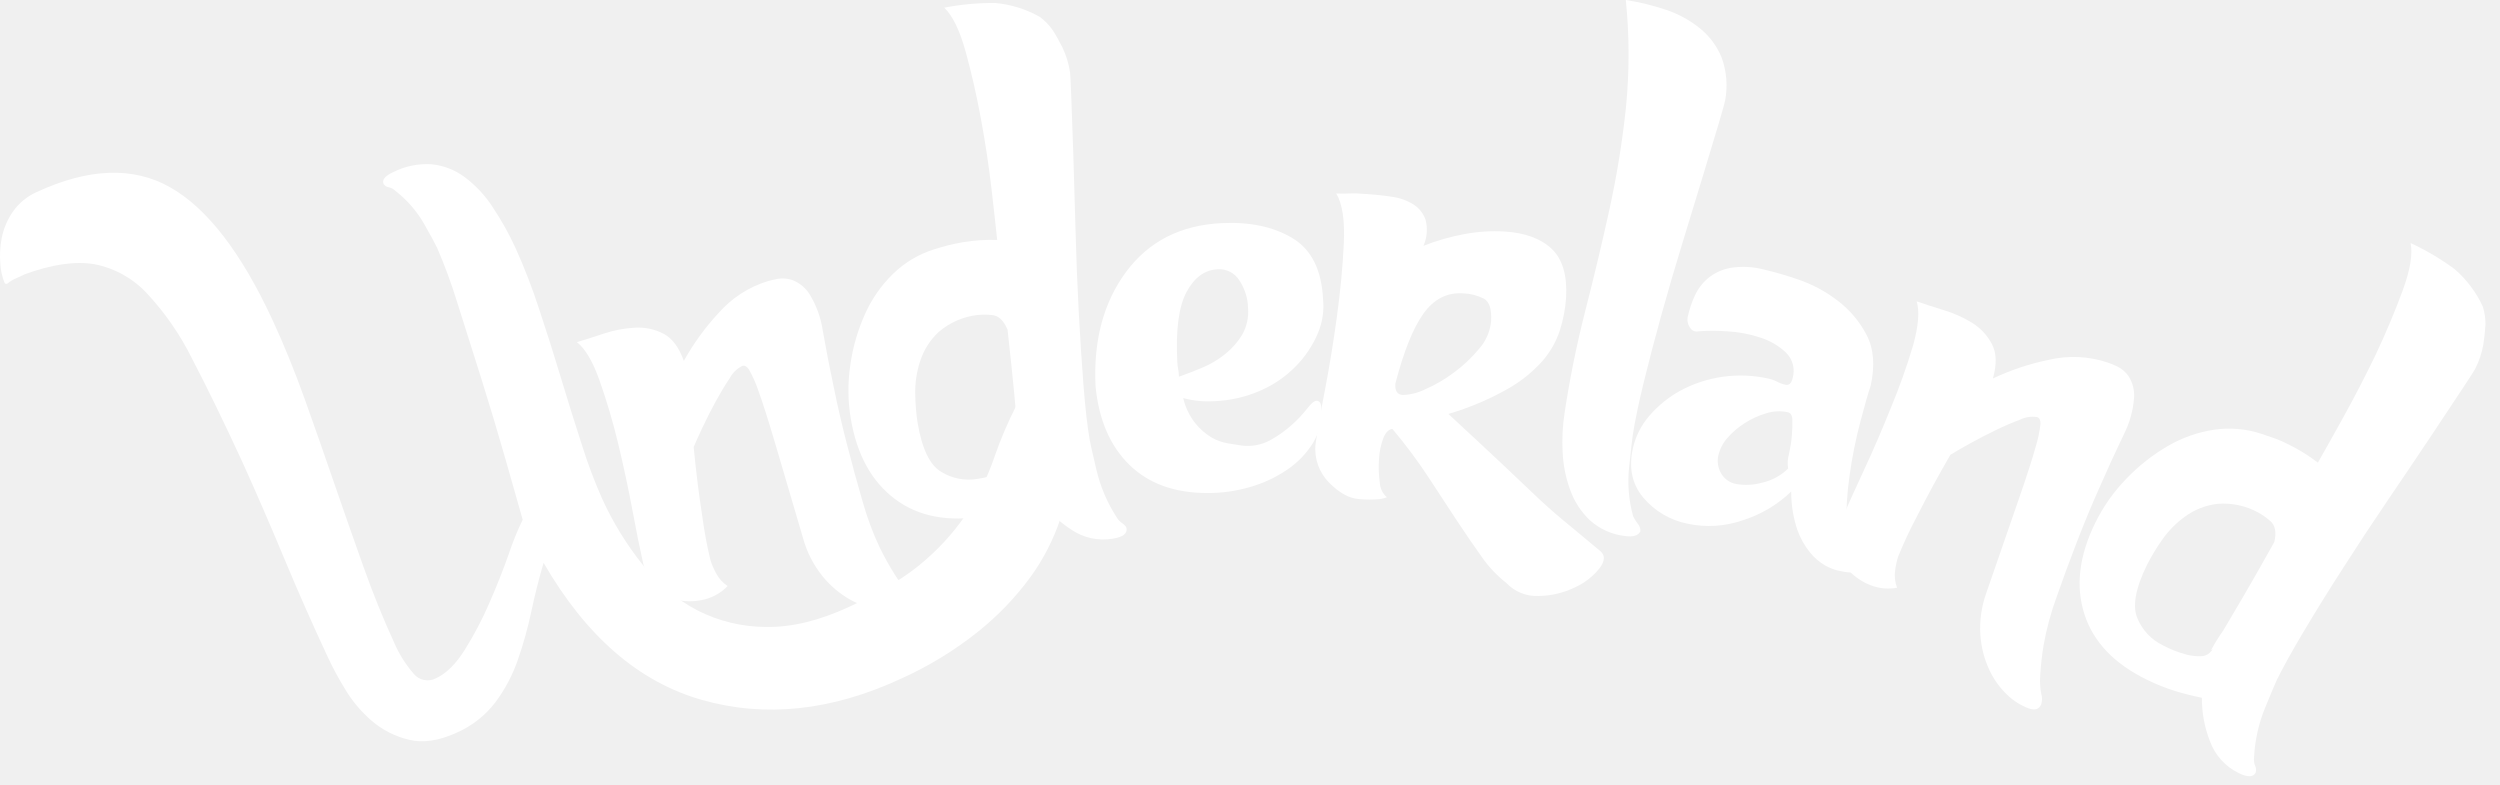
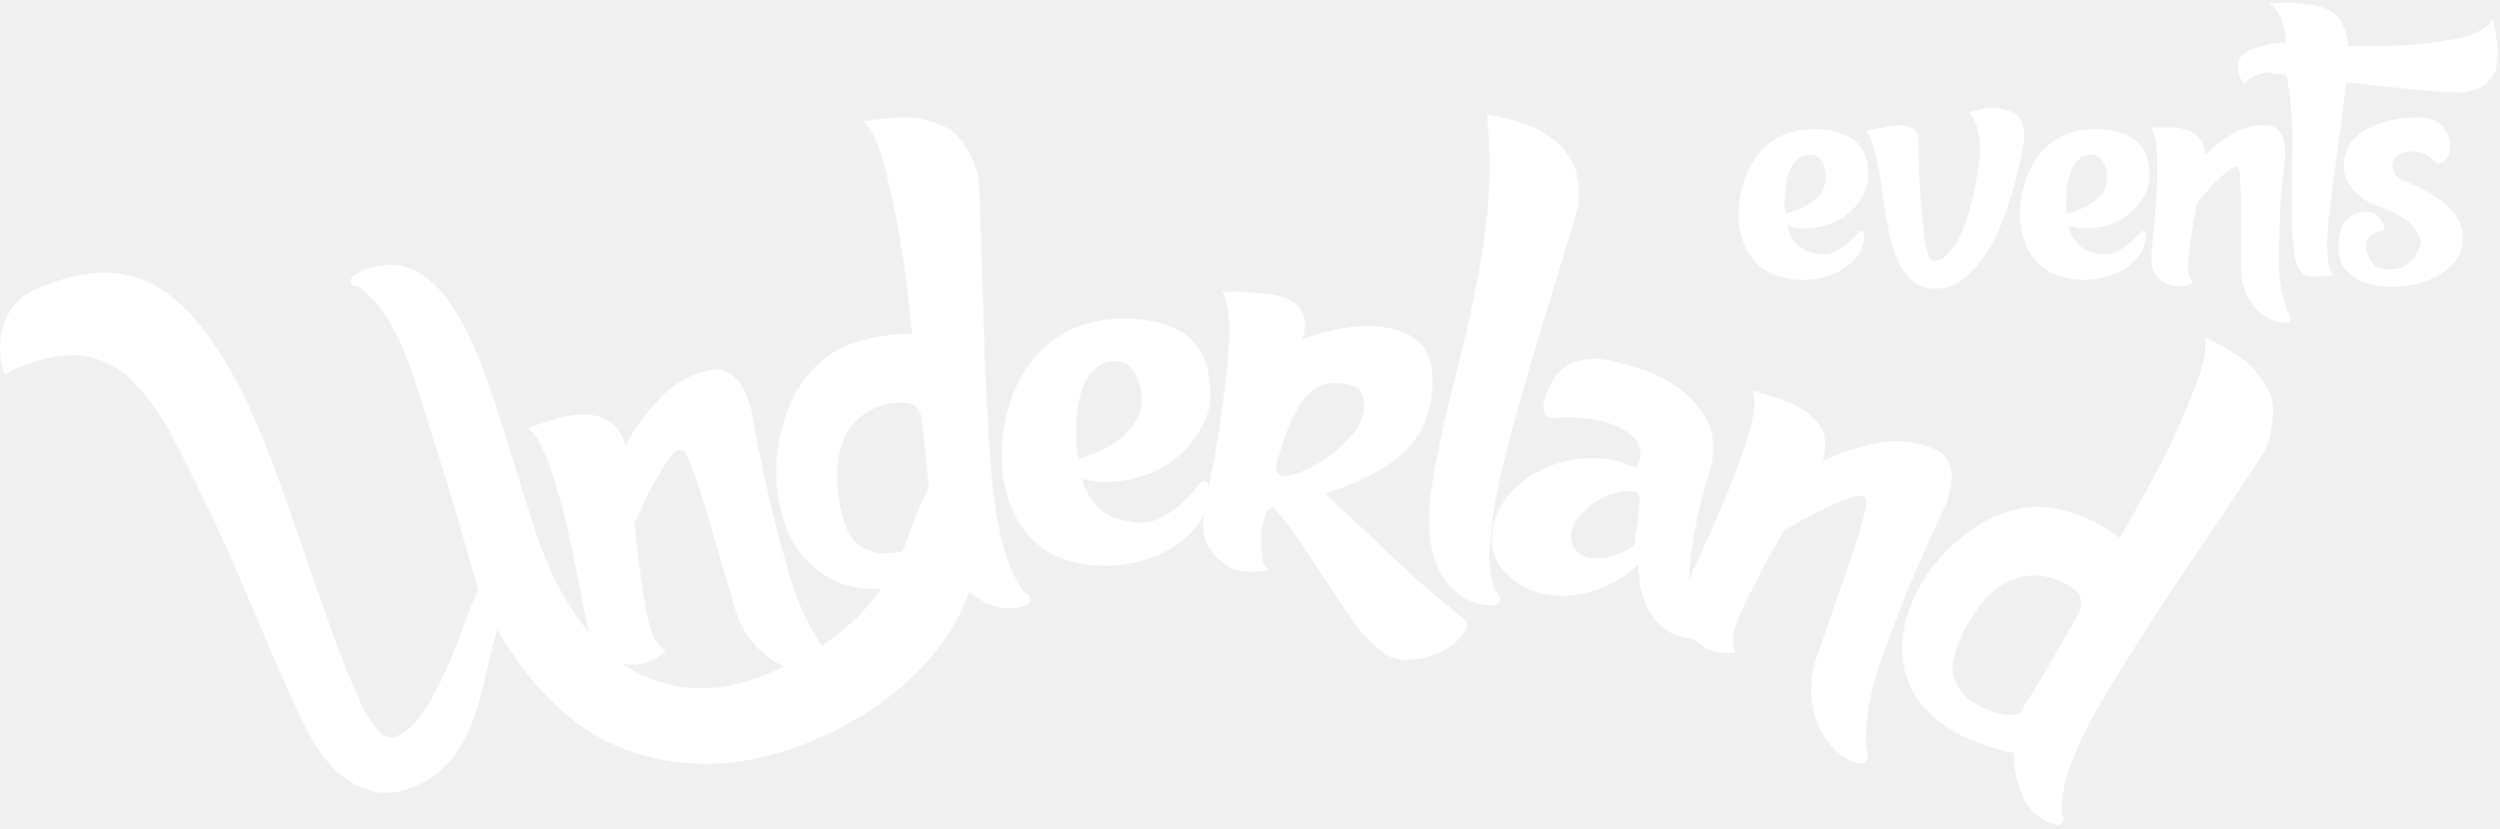
- <svg xmlns="http://www.w3.org/2000/svg" width="100%" height="100%" viewBox="0 0 172 54" version="1.1" xml:space="preserve" style="fill-rule:evenodd;clip-rule:evenodd;stroke-linejoin:round;stroke-miterlimit:1.414;">
-   <g transform="matrix(0.551226,0,0,0.427368,32.9659,30.5785)">
-     <g transform="matrix(0.601478,0,0,0.775794,-59.8155,-71.5507)">
-       <g id="logo">
-         <g id="logo-white">
-           <path d="M222.32,94.94C222.176,99.252 221.419,103.522 220.07,107.62C218.62,111.982 216.505,116.094 213.8,119.81C210.689,124.038 207.034,127.837 202.93,131.11C198.049,135.005 192.697,138.271 187,140.83C172.627,147.497 158.873,148.973 145.74,145.26C132.607,141.547 121.633,132.057 112.82,116.79C111.867,120.023 111.02,123.38 110.28,126.86C109.559,130.269 108.624,133.629 107.48,136.92C106.383,140.089 104.804,143.071 102.8,145.76C100.72,148.47 97.993,150.615 94.87,152C91.13,153.727 87.797,154.227 84.87,153.5C82.033,152.831 79.396,151.494 77.18,149.6C75.017,147.742 73.163,145.552 71.69,143.11C70.399,141.016 69.224,138.853 68.17,136.63C64.957,129.763 61.9,122.85 59,115.89C56.1,108.93 53.187,102.217 50.26,95.75C46.407,87.417 42.957,80.333 39.91,74.5C37.446,69.5 34.258,64.89 30.45,60.82C27.555,57.718 23.747,55.616 19.58,54.82C15.58,54.153 10.76,54.857 5.12,56.93L3.4,57.73C2.735,58.007 2.115,58.381 1.56,58.84C1.492,58.884 1.413,58.907 1.332,58.907C1.147,58.907 0.984,58.786 0.93,58.61C0.45,57.396 0.167,56.113 0.09,54.81C-0.063,53.019 0.028,51.216 0.36,49.45C0.738,47.496 1.514,45.641 2.64,44C3.889,42.179 5.621,40.742 7.64,39.85C18.42,34.863 27.64,34.53 35.3,38.85C42.96,43.17 50.05,52.353 56.57,66.4C58.963,71.573 61.203,77.08 63.29,82.92C65.377,88.76 67.413,94.577 69.4,100.37C71.4,106.17 73.4,111.88 75.4,117.5C77.4,123.12 79.523,128.373 81.77,133.26C82.773,135.624 84.14,137.817 85.82,139.76C86.922,141.165 88.888,141.587 90.47,140.76C92.623,139.767 94.623,137.79 96.47,134.83C98.405,131.739 100.103,128.507 101.55,125.16C103.077,121.667 104.41,118.307 105.55,115.08C106.369,112.606 107.347,110.187 108.48,107.84L104.93,95.35C103.39,89.957 101.723,84.4 99.93,78.68C98.137,72.96 96.44,67.593 94.84,62.58C93.67,58.78 92.291,55.048 90.71,51.4C90.377,50.68 89.487,49.04 88.04,46.48C86.531,43.848 84.528,41.532 82.14,39.66C81.753,39.27 81.265,38.996 80.73,38.87C80.285,38.814 79.884,38.57 79.63,38.2C79.23,37.34 79.897,36.51 81.63,35.71C84.102,34.46 86.866,33.9 89.63,34.09C92.126,34.355 94.504,35.291 96.51,36.8C98.755,38.496 100.688,40.57 102.22,42.93C104.034,45.647 105.632,48.503 107,51.47C108.844,55.555 110.463,59.738 111.85,64C113.437,68.76 114.957,73.553 116.41,78.38C117.863,83.207 119.317,87.857 120.77,92.33C121.962,96.152 123.374,99.902 125,103.56C127.228,108.438 130.05,113.022 133.4,117.21C136.465,121.105 140.311,124.317 144.69,126.64C149.121,128.903 154.024,130.089 159,130.1C164.273,130.187 170,128.803 176.18,125.95C183.08,122.763 188.44,119.457 192.26,116.03C195.738,112.985 198.768,109.464 201.26,105.57C203.372,102.199 205.087,98.595 206.37,94.83C207.657,91.116 209.204,87.497 211,84C211.476,83.249 212.321,82.809 213.21,82.85C214.477,82.829 215.717,83.222 216.74,83.97C218.174,84.992 219.365,86.316 220.23,87.85C221.426,90.036 222.139,92.454 222.32,94.94Z" style="fill:white;fill-rule:nonzero;" />
-           <path d="M119.73,71C121.397,70.507 123.283,69.907 125.39,69.2C127.435,68.525 129.56,68.121 131.71,68C133.76,67.863 135.81,68.284 137.64,69.22C139.487,70.16 140.913,72.05 141.92,74.89C143.914,71.298 146.335,67.961 149.13,64.95C151.847,61.851 155.372,59.565 159.31,58.35C159.763,58.217 160.457,58.053 161.39,57.86C162.458,57.681 163.554,57.784 164.57,58.16C166.005,58.754 167.219,59.782 168.04,61.1C169.436,63.39 170.358,65.937 170.75,68.59C171.463,72.677 172.253,76.737 173.12,80.77C173.847,84.357 174.743,88.22 175.81,92.36C176.877,96.5 177.94,100.38 179,104C179.922,107.331 181.13,110.577 182.61,113.7C183.559,115.631 184.61,117.511 185.76,119.33C186.404,120.399 187.191,121.375 188.1,122.23C188.682,122.669 189.121,123.271 189.36,123.96C189.673,125.02 189.147,125.753 187.78,126.16C186.076,126.621 184.296,126.726 182.55,126.47C180.426,126.188 178.374,125.51 176.5,124.47C174.289,123.226 172.332,121.577 170.73,119.61C168.824,117.257 167.431,114.532 166.64,111.61L160.87,92C159.43,87.14 158.277,83.52 157.41,81.14C156.893,79.578 156.223,78.071 155.41,76.64C154.983,76.027 154.54,75.787 154.08,75.92C152.972,76.459 152.062,77.334 151.48,78.42C150.507,79.867 149.537,81.473 148.57,83.24C147.603,85.007 146.69,86.803 145.83,88.63C144.963,90.457 144.34,91.837 143.96,92.77C144.44,97.75 145.04,102.567 145.76,107.22C146.164,110.247 146.725,113.251 147.44,116.22C147.744,117.172 148.14,118.093 148.62,118.97C149.179,120.039 150.002,120.948 151.01,121.61C149.713,122.954 148.068,123.913 146.26,124.38C144.537,124.819 142.741,124.887 140.99,124.58C139.187,124.237 137.537,123.338 136.27,122.01C134.789,120.467 133.786,118.529 133.38,116.43C132.813,113.957 132.107,110.45 131.26,105.91C130.413,101.37 129.413,96.703 128.26,91.91C127.195,87.482 125.9,83.113 124.38,78.82C122.993,74.94 121.443,72.333 119.73,71Z" style="fill:white;fill-rule:nonzero;" />
-           <path d="M193.79,51.76C194.85,51.42 195.85,51.14 196.79,50.9C197.73,50.66 198.72,50.46 199.79,50.27C202.152,49.874 204.547,49.713 206.94,49.79C206.7,47.423 206.307,43.877 205.76,39.15C205.213,34.423 204.48,29.57 203.56,24.59C202.64,19.61 201.573,14.943 200.36,10.59C199.147,6.237 197.68,3.237 195.96,1.59C199.442,0.916 202.983,0.591 206.53,0.62C209.795,0.914 212.959,1.903 215.81,3.52C216.82,4.272 217.705,5.18 218.43,6.21C219.097,7.223 219.78,8.433 220.48,9.84C221.265,11.47 221.798,13.21 222.06,15C222.113,15.313 222.2,17.023 222.32,20.13C222.44,23.237 222.58,27.193 222.74,32C222.9,36.787 223.053,42.02 223.2,47.7C223.347,53.38 223.567,59.003 223.86,64.57C224.153,70.143 224.487,75.303 224.86,80.05C225.233,84.797 225.667,88.577 226.16,91.39C226.267,92.017 226.73,94.067 227.55,97.54C228.372,101.014 229.783,104.322 231.72,107.32C232.007,107.822 232.408,108.25 232.89,108.57C233.44,108.96 233.74,109.31 233.79,109.62C233.97,110.71 233.05,111.43 231.02,111.77C227.968,112.311 224.823,111.628 222.27,109.87C219.683,108.192 217.443,106.033 215.67,103.51C213.939,104.301 212.166,104.999 210.36,105.6C208.36,106.264 206.31,106.769 204.23,107.11C196.743,108.37 190.58,107.187 185.74,103.56C180.9,99.933 177.843,94.387 176.57,86.92C175.942,83.182 175.912,79.368 176.48,75.62C177.003,71.991 178.033,68.453 179.54,65.11C180.939,61.993 182.918,59.169 185.37,56.79C187.746,54.48 190.63,52.758 193.79,51.76ZM211.67,93.76C211.687,93.945 211.63,94.128 211.51,94.27C211.305,92.691 211.198,91.102 211.19,89.51C211.03,87.61 210.793,85 210.48,81.68C210.167,78.36 209.707,73.943 209.1,68.43C208.293,66.483 207.2,65.463 205.82,65.37C204.823,65.267 203.817,65.267 202.82,65.37C199.866,65.717 197.08,66.936 194.82,68.87C193.02,70.544 191.683,72.656 190.94,75C190.212,77.229 189.873,79.566 189.94,81.91C189.972,83.859 190.136,85.803 190.43,87.73C191.343,93.197 193.01,96.61 195.43,97.97C197.63,99.298 200.233,99.802 202.77,99.39C204.56,99.127 206.315,98.661 208,98C208.948,97.624 209.834,97.108 210.63,96.47C211.126,96.109 211.48,95.585 211.63,94.99C211.704,94.594 211.717,94.19 211.67,93.79L211.67,93.76Z" style="fill:white;fill-rule:nonzero;" />
-           <path d="M274.56,62C274.817,64.446 274.445,66.918 273.48,69.18C272.415,71.681 270.896,73.963 269,75.91C266.915,78.068 264.429,79.797 261.68,81C258.626,82.359 255.34,83.122 252,83.25C249.83,83.385 247.651,83.169 245.55,82.61C245.989,84.518 246.846,86.304 248.06,87.84C248.998,89.004 250.132,89.995 251.41,90.77C252.465,91.385 253.624,91.802 254.83,92L257.71,92.46C259.741,92.711 261.8,92.323 263.6,91.35C265.212,90.46 266.719,89.39 268.09,88.16C269.245,87.137 270.305,86.012 271.26,84.8C272.08,83.73 272.73,83.18 273.2,83.16C273.83,83.16 274.2,83.67 274.2,84.78C274.375,87.312 273.757,89.836 272.43,92C271.051,94.175 269.236,96.041 267.1,97.48C264.746,99.074 262.154,100.282 259.42,101.06C256.543,101.906 253.558,102.328 250.56,102.31C243.747,102.31 238.343,100.35 234.35,96.43C230.357,92.51 228.023,87.073 227.35,80.12C226.897,70.633 229.017,62.727 233.71,56.4C238.403,50.073 245.02,46.707 253.56,46.3C259.407,46.02 264.29,47.057 268.21,49.41C272.13,51.763 274.247,55.96 274.56,62ZM244.66,78.17C246.213,77.623 247.847,76.99 249.56,76.27C251.269,75.557 252.865,74.6 254.3,73.43C255.693,72.313 256.877,70.959 257.8,69.43C258.743,67.748 259.161,65.822 259,63.9C258.948,61.853 258.317,59.863 257.18,58.16C256.218,56.624 254.477,55.744 252.67,55.88C250.003,56.007 247.86,57.577 246.24,60.59C244.62,63.603 243.98,68.43 244.32,75.07C244.341,75.625 244.408,76.177 244.52,76.72C244.605,77.189 244.652,77.664 244.66,78.14L244.66,78.17Z" style="fill:white;fill-rule:nonzero;" />
-           <path d="M300.57,85.9C305.363,90.333 309.07,93.783 311.69,96.25C314.31,98.717 316.553,100.843 318.42,102.63C320.287,104.417 322.2,106.127 324.16,107.76L332.07,114.33C333.123,115.19 333.087,116.377 331.96,117.89C330.591,119.611 328.833,120.982 326.83,121.89C324.493,123.022 321.936,123.629 319.34,123.67C316.812,123.804 314.349,122.82 312.61,120.98C310.639,119.432 308.909,117.599 307.48,115.54C305.873,113.293 304.167,110.803 302.36,108.07C300.553,105.337 298.6,102.357 296.5,99.13C294.189,95.605 291.668,92.222 288.95,89C288.15,89.107 287.513,89.773 287.04,91C286.532,92.398 286.239,93.864 286.17,95.35C286.059,96.942 286.116,98.54 286.34,100.12C286.386,101.302 286.918,102.414 287.81,103.19C287.34,103.363 286.854,103.49 286.36,103.57C284.936,103.701 283.504,103.701 282.08,103.57C280.027,103.437 277.957,102.313 275.87,100.2C273.763,98.113 272.707,95.181 273,92.23C273.307,89.87 273.937,86.22 274.89,81.28C275.843,76.34 276.687,71.197 277.42,65.85C278.153,60.517 278.637,55.43 278.87,50.59C279.103,45.75 278.58,42.27 277.3,40.15C277.93,40.15 278.8,40.21 279.91,40.15C281.02,40.09 282.21,40.15 283.47,40.26C285.363,40.38 287.177,40.573 288.91,40.84C290.479,41.052 291.986,41.594 293.33,42.43C294.522,43.19 295.415,44.338 295.86,45.68C296.301,47.458 296.139,49.333 295.4,51.01C298.141,49.926 300.981,49.112 303.88,48.58C306.634,48.058 309.442,47.877 312.24,48.04C316.507,48.313 319.763,49.513 322.01,51.64C324.257,53.767 325.253,57.137 325,61.75C324.846,64.025 324.423,66.274 323.74,68.45C322.978,70.815 321.746,73.002 320.12,74.88C318.034,77.213 315.578,79.186 312.85,80.72C308.965,82.905 304.846,84.643 300.57,85.9ZM289.57,79.72C289.477,81.14 289.983,81.887 291.09,81.96C292.685,81.917 294.251,81.528 295.68,80.82C297.782,79.909 299.772,78.758 301.61,77.39C303.588,75.956 305.376,74.275 306.93,72.39C308.342,70.813 309.218,68.827 309.43,66.72C309.59,64.193 309.097,62.613 307.95,61.98C306.604,61.3 305.127,60.921 303.62,60.87C300.287,60.657 297.54,62.067 295.38,65.1C293.22,68.133 291.273,73.007 289.54,79.72L289.57,79.72Z" style="fill:white;fill-rule:nonzero;" />
-           <path d="M337.39,0C340.185,0.432 342.938,1.101 345.62,2C348.199,2.84 350.605,4.141 352.72,5.84C354.751,7.465 356.329,9.587 357.3,12C358.317,14.842 358.558,17.904 358,20.87C357.953,21.183 357.513,22.757 356.68,25.59C355.847,28.423 354.797,31.907 353.53,36.04L349.27,50C347.69,55.127 346.197,60.223 344.79,65.29C343.383,70.357 342.143,75.093 341.07,79.5C340.003,83.9 339.257,87.51 338.83,90.33C338.71,91.117 338.463,93.28 338.09,96.82C337.702,100.288 337.984,103.798 338.92,107.16C339.199,107.722 339.534,108.255 339.92,108.75C340.282,109.169 340.459,109.718 340.41,110.27C339.95,111.163 338.86,111.48 337.14,111.22C334.465,110.908 331.952,109.772 329.95,107.97C328.114,106.23 326.713,104.082 325.86,101.7C324.939,99.192 324.406,96.559 324.28,93.89C324.133,91.18 324.264,88.463 324.67,85.78C325.751,78.605 327.193,71.49 328.99,64.46C330.75,57.607 332.4,50.69 333.94,43.71C335.482,36.709 336.637,29.628 337.4,22.5C338.152,15.019 338.149,7.481 337.39,0Z" style="fill:white;fill-rule:nonzero;" />
-           <path d="M371.71,102C368.88,104.725 365.457,106.758 361.71,107.94C358.025,109.24 354.051,109.497 350.23,108.68C346.614,107.971 343.348,106.043 340.98,103.22C338.673,100.44 337.967,97.04 338.86,93.02C339.427,90.508 340.613,88.177 342.31,86.24C344.108,84.154 346.266,82.406 348.68,81.08C354.246,78.084 360.706,77.182 366.88,78.54C367.547,78.676 368.193,78.901 368.8,79.21C369.331,79.495 369.9,79.704 370.49,79.83C371.263,80.003 371.77,79.547 372.01,78.46C372.562,76.58 372.03,74.541 370.63,73.17C369.095,71.727 367.252,70.653 365.24,70.03C363.011,69.296 360.694,68.866 358.35,68.75C356.403,68.604 354.447,68.604 352.5,68.75C351.805,68.924 351.074,68.612 350.72,67.99C350.217,67.295 350.055,66.408 350.28,65.58C350.602,64.138 351.075,62.734 351.69,61.39C352.326,59.986 353.266,58.739 354.44,57.74C355.771,56.649 357.357,55.912 359.05,55.6C361.381,55.218 363.766,55.33 366.05,55.93C368.446,56.498 370.813,57.185 373.14,57.99C376.079,58.989 378.836,60.462 381.3,62.35C383.834,64.26 385.908,66.713 387.37,69.53C388.843,72.37 389.12,75.877 388.2,80.05C387.733,81.383 387.023,83.86 386.07,87.48C385.085,91.197 384.331,94.97 383.81,98.78C383.279,102.438 383.071,106.136 383.19,109.83C383.317,113.263 384.147,115.557 385.68,116.71C385.552,117.299 385.343,117.868 385.06,118.4C384.787,118.907 383.567,118.907 381.4,118.4C380.462,118.163 379.56,117.8 378.72,117.32C377.547,116.636 376.506,115.745 375.65,114.69C374.509,113.287 373.613,111.701 373,110C372.134,107.422 371.698,104.719 371.71,102ZM356.59,94.51C356.315,95.747 356.504,97.043 357.12,98.15C357.793,99.378 358.998,100.228 360.38,100.45C362.143,100.741 363.949,100.642 365.67,100.16C367.713,99.713 369.586,98.693 371.07,97.22C370.909,96.219 370.971,95.195 371.25,94.22C371.528,92.981 371.725,91.725 371.84,90.46C371.936,89.376 371.973,88.288 371.95,87.2C371.95,86.2 371.6,85.66 370.95,85.53C369.478,85.225 367.952,85.304 366.52,85.76C364.942,86.232 363.438,86.922 362.05,87.81C360.703,88.655 359.49,89.697 358.45,90.9C357.537,91.944 356.898,93.198 356.59,94.55L356.59,94.51Z" style="fill:white;fill-rule:nonzero;" />
-           <path d="M397.75,62.54C399.397,63.107 401.28,63.717 403.4,64.37C405.46,64.987 407.43,65.871 409.26,67C411.01,68.079 412.434,69.614 413.38,71.44C414.333,73.28 414.393,75.647 413.56,78.54C417.273,76.782 421.185,75.479 425.21,74.66C429.223,73.719 433.419,73.909 437.33,75.21C437.777,75.363 438.443,75.633 439.33,76.02C440.305,76.493 441.14,77.214 441.75,78.11C442.572,79.428 442.96,80.97 442.86,82.52C442.665,85.195 441.934,87.803 440.71,90.19C438.917,93.93 437.197,97.69 435.55,101.47C434.057,104.803 432.537,108.47 430.99,112.47C429.443,116.47 428.047,120.26 426.8,123.84C425.61,127.089 424.704,130.435 424.09,133.84C423.74,135.963 423.503,138.102 423.38,140.25C423.283,141.494 423.357,142.746 423.6,143.97C423.813,144.667 423.813,145.413 423.6,146.11C423.2,147.17 422.333,147.467 421,147C419.344,146.384 417.833,145.435 416.56,144.21C415.001,142.73 413.736,140.969 412.83,139.02C411.754,136.722 411.12,134.242 410.96,131.71C410.775,128.702 411.218,125.688 412.26,122.86L418.94,103.56C420.6,98.773 421.767,95.157 422.44,92.71C422.929,91.15 423.264,89.546 423.44,87.92C423.44,87.167 423.22,86.713 422.78,86.56C421.565,86.354 420.316,86.536 419.21,87.08C417.577,87.687 415.853,88.43 414.04,89.31C412.227,90.19 410.437,91.12 408.67,92.1C406.903,93.08 405.593,93.84 404.74,94.38C402.233,98.707 399.917,102.973 397.79,107.18C396.35,109.887 395.051,112.668 393.9,115.51C393.597,116.461 393.386,117.439 393.27,118.43C393.105,119.622 393.246,120.837 393.68,121.96C391.841,122.3 389.944,122.123 388.2,121.45C386.544,120.803 385.044,119.811 383.8,118.54C382.532,117.215 381.71,115.525 381.45,113.71C381.145,111.593 381.457,109.433 382.35,107.49C383.323,105.15 384.787,101.887 386.74,97.7C388.693,93.513 390.583,89.14 392.41,84.58C394.164,80.366 395.696,76.064 397,71.69C398.12,67.65 398.37,64.6 397.75,62.54Z" style="fill:white;fill-rule:nonzero;" />
-           <path d="M469.21,90C470.27,90.347 471.247,90.68 472.14,91C473.033,91.32 473.987,91.743 475,92.27C477.117,93.315 479.126,94.564 481,96C482.187,93.933 483.933,90.82 486.24,86.66C488.547,82.5 490.8,78.147 493,73.6C495.153,69.013 497.013,64.59 498.58,60.33C500.147,56.07 500.703,52.773 500.25,50.44C503.462,51.932 506.517,53.741 509.37,55.84C511.85,57.98 513.845,60.626 515.22,63.6C515.602,64.799 515.791,66.051 515.78,67.31C515.72,68.517 515.573,69.9 515.34,71.46C515.032,73.24 514.456,74.963 513.63,76.57C513.49,76.857 512.563,78.297 510.85,80.89C509.137,83.483 506.95,86.777 504.29,90.77C501.623,94.77 498.703,99.103 495.53,103.77C492.357,108.437 489.26,113.133 486.24,117.86C483.233,122.527 480.507,126.92 478.06,131.04C475.613,135.16 473.763,138.493 472.51,141.04C472.23,141.607 471.413,143.543 470.06,146.85C468.705,150.15 467.924,153.657 467.75,157.22C467.693,157.797 467.772,158.379 467.98,158.92C468.188,159.349 468.231,159.841 468.1,160.3C467.613,161.293 466.447,161.337 464.6,160.43C461.807,159.091 459.65,156.704 458.6,153.79C457.474,150.924 456.907,147.869 456.93,144.79C455.063,144.426 453.217,143.962 451.4,143.4C449.388,142.776 447.429,141.993 445.54,141.06C438.713,137.727 434.38,133.177 432.54,127.41C430.7,121.643 431.447,115.353 434.78,108.54C436.447,105.135 438.644,102.016 441.29,99.3C443.826,96.655 446.721,94.38 449.89,92.54C452.841,90.821 456.092,89.677 459.47,89.17C462.737,88.686 466.072,88.971 469.21,90ZM459.26,134.58C459.168,134.738 459.017,134.853 458.84,134.9C459.594,133.495 460.436,132.139 461.36,130.84C462.333,129.2 463.667,126.94 465.36,124.06C467.053,121.18 469.253,117.32 471.96,112.48C472.44,110.427 472.147,108.96 471.08,108.08C470.321,107.421 469.497,106.841 468.62,106.35C466.023,104.926 463.061,104.303 460.11,104.56C457.679,104.854 455.364,105.771 453.39,107.22C451.498,108.596 449.858,110.287 448.54,112.22C447.429,113.817 446.426,115.488 445.54,117.22C443.1,122.2 442.457,125.94 443.61,128.44C444.624,130.802 446.447,132.728 448.75,133.87C450.37,134.732 452.085,135.403 453.86,135.87C454.84,136.114 455.851,136.212 456.86,136.16C457.465,136.139 458.045,135.91 458.5,135.51C458.803,135.238 459.063,134.921 459.27,134.57L459.26,134.58Z" style="fill:white;fill-rule:nonzero;" />
-         </g>
+ <svg xmlns="http://www.w3.org/2000/svg" width="567px" height="188px" viewBox="0 0 567 188" version="1.1">
+   <g id="Page-1" stroke="none" stroke-width="1" fill="none" fill-rule="evenodd">
+     <g id="Group" transform="translate(0, 0.60624)" fill="#FFFFFF" fill-rule="nonzero">
+       <path d="M423.842,38.832 C423.939,40.287 423.648,41.741 422.969,43.196 C422.29,44.65 421.321,45.983 420.06,47.195 C418.8,48.407 417.248,49.377 415.406,50.104 C413.564,50.831 411.576,51.195 409.443,51.195 C407.989,51.195 406.68,51.001 405.516,50.613 C405.807,51.971 406.268,53.061 406.898,53.886 C407.528,54.71 408.183,55.34 408.861,55.776 C409.54,56.213 410.219,56.503 410.898,56.649 C411.576,56.794 412.158,56.916 412.643,57.012 C414,57.206 415.212,57.037 416.279,56.503 C417.345,55.97 418.291,55.364 419.115,54.685 C419.939,54.007 420.618,53.352 421.151,52.722 C421.684,52.092 422.096,51.777 422.387,51.777 C422.775,51.777 422.969,52.116 422.969,52.795 C422.969,54.443 422.533,55.897 421.66,57.158 C420.787,58.418 419.648,59.485 418.242,60.358 C416.836,61.23 415.236,61.885 413.443,62.321 C411.649,62.757 409.831,62.927 407.989,62.83 C403.819,62.636 400.571,61.279 398.244,58.758 C395.917,56.237 394.657,52.843 394.463,48.577 C394.463,42.759 395.99,37.984 399.044,34.251 C402.098,30.518 406.243,28.652 411.479,28.652 C415.067,28.652 418.024,29.427 420.351,30.979 C422.678,32.53 423.842,35.148 423.842,38.832 Z M405.08,47.85 C406.05,47.559 407.068,47.22 408.134,46.832 C409.201,46.444 410.195,45.911 411.116,45.232 C412.037,44.553 412.788,43.777 413.37,42.905 C413.952,42.032 414.243,40.917 414.243,39.56 C414.243,38.202 413.928,37.014 413.297,35.996 C412.667,34.978 411.77,34.469 410.607,34.469 C408.958,34.469 407.601,35.366 406.534,37.16 C405.468,38.954 404.934,41.887 404.934,45.959 C404.934,46.347 404.959,46.686 405.007,46.977 C405.056,47.268 405.08,47.559 405.08,47.85 Z M446.821,24.87 C447.306,24.773 447.839,24.628 448.421,24.434 C448.906,24.24 449.488,24.095 450.166,23.998 C450.845,23.901 451.572,23.852 452.348,23.852 C453.899,23.852 455.451,24.264 457.002,25.088 C458.553,25.913 459.329,27.682 459.329,30.397 C459.329,30.591 459.184,31.56 458.893,33.306 C458.602,35.051 458.141,37.16 457.511,39.632 C456.881,42.105 456.057,44.796 455.039,47.704 C454.02,50.613 452.76,53.328 451.257,55.849 C449.754,58.37 448.033,60.479 446.094,62.176 C444.155,63.872 441.925,64.769 439.404,64.866 C436.495,64.866 434.289,63.921 432.786,62.03 C431.283,60.139 430.12,57.74 429.296,54.831 C428.472,51.922 427.841,48.747 427.405,45.305 C426.969,41.862 426.46,38.639 425.878,35.633 C425.684,34.663 425.442,33.742 425.151,32.869 C424.957,32.094 424.69,31.367 424.351,30.688 L423.551,29.088 L424.423,28.87 C425.005,28.724 425.708,28.579 426.532,28.434 C427.356,28.288 428.229,28.143 429.15,27.997 C430.071,27.852 430.92,27.779 431.695,27.779 C432.277,27.779 433.053,28.046 434.022,28.579 C434.992,29.112 435.428,30.348 435.331,32.288 L435.331,34.251 C435.331,35.56 435.38,37.184 435.477,39.123 C435.574,41.063 435.695,43.147 435.84,45.377 C435.986,47.607 436.18,49.692 436.422,51.631 C436.665,53.57 436.956,55.194 437.295,56.503 C437.634,57.812 438.046,58.515 438.531,58.612 C439.792,58.612 440.931,58.079 441.949,57.012 C442.967,55.946 443.888,54.588 444.712,52.94 C445.536,51.292 446.215,49.474 446.748,47.486 C447.282,45.498 447.742,43.584 448.13,41.741 C448.518,39.899 448.809,38.275 449.003,36.869 C449.197,35.463 449.294,34.469 449.294,33.888 C449.294,32.53 449.148,31.027 448.857,29.379 C448.566,27.731 447.888,26.228 446.821,24.87 Z M487.69,38.832 C487.787,40.287 487.496,41.741 486.817,43.196 C486.138,44.65 485.169,45.983 483.908,47.195 C482.648,48.407 481.097,49.377 479.254,50.104 C477.412,50.831 475.424,51.195 473.291,51.195 C471.837,51.195 470.528,51.001 469.364,50.613 C469.655,51.971 470.116,53.061 470.746,53.886 C471.376,54.71 472.031,55.34 472.71,55.776 C473.388,56.213 474.067,56.503 474.746,56.649 C475.424,56.794 476.006,56.916 476.491,57.012 C477.848,57.206 479.06,57.037 480.127,56.503 C481.194,55.97 482.139,55.364 482.963,54.685 C483.787,54.007 484.466,53.352 484.999,52.722 C485.532,52.092 485.945,51.777 486.235,51.777 C486.623,51.777 486.817,52.116 486.817,52.795 C486.817,54.443 486.381,55.897 485.508,57.158 C484.636,58.418 483.496,59.485 482.09,60.358 C480.684,61.23 479.085,61.885 477.291,62.321 C475.497,62.757 473.679,62.927 471.837,62.83 C467.668,62.636 464.419,61.279 462.092,58.758 C459.765,56.237 458.505,52.843 458.311,48.577 C458.311,42.759 459.838,37.984 462.892,34.251 C465.947,30.518 470.092,28.652 475.327,28.652 C478.915,28.652 481.872,29.427 484.199,30.979 C486.526,32.53 487.69,35.148 487.69,38.832 Z M468.928,47.85 C469.898,47.559 470.916,47.22 471.982,46.832 C473.049,46.444 474.043,45.911 474.964,45.232 C475.885,44.553 476.636,43.777 477.218,42.905 C477.8,42.032 478.091,40.917 478.091,39.56 C478.091,38.202 477.776,37.014 477.145,35.996 C476.515,34.978 475.618,34.469 474.455,34.469 C472.806,34.469 471.449,35.366 470.382,37.16 C469.316,38.954 468.783,41.887 468.783,45.959 C468.783,46.347 468.807,46.686 468.855,46.977 C468.904,47.268 468.928,47.559 468.928,47.85 Z M487.981,28.361 C489.047,28.361 490.259,28.337 491.617,28.288 C492.974,28.24 494.283,28.361 495.544,28.652 C496.804,28.943 497.895,29.524 498.816,30.397 C499.737,31.27 500.246,32.627 500.343,34.469 C501.991,32.821 503.979,31.294 506.306,29.888 C508.633,28.482 511.009,27.779 513.433,27.779 C513.724,27.779 514.16,27.803 514.742,27.852 C515.323,27.9 515.929,28.143 516.56,28.579 C517.19,29.015 517.699,29.791 518.087,30.906 C518.475,32.021 518.572,33.645 518.378,35.778 C518.087,38.299 517.844,40.82 517.65,43.341 C517.457,45.571 517.311,47.995 517.214,50.613 C517.117,53.231 517.069,55.704 517.069,58.031 C517.069,60.648 517.214,62.757 517.505,64.357 C517.796,65.957 518.087,67.242 518.378,68.211 C518.669,69.181 518.959,69.884 519.25,70.32 C519.541,70.757 519.687,71.169 519.687,71.556 C519.687,72.235 519.25,72.575 518.378,72.575 C517.408,72.575 516.366,72.332 515.251,71.847 C514.136,71.363 513.069,70.611 512.051,69.593 C511.033,68.575 510.185,67.29 509.506,65.739 C508.827,64.188 508.488,62.394 508.488,60.358 L508.488,47.85 C508.488,44.747 508.439,42.42 508.342,40.869 C508.245,39.317 508.124,38.323 507.979,37.887 C507.833,37.451 507.615,37.233 507.324,37.233 C506.839,37.233 506.185,37.572 505.361,38.251 C504.537,38.929 503.688,39.705 502.816,40.578 C501.943,41.45 501.095,42.347 500.27,43.268 C499.446,44.19 498.84,44.892 498.452,45.377 C497.871,48.383 497.386,51.316 496.998,54.176 C496.61,57.037 496.416,58.903 496.416,59.776 C496.416,60.261 496.489,60.867 496.634,61.594 C496.78,62.321 497.095,62.976 497.58,63.557 C496.513,64.139 495.422,64.406 494.307,64.357 C493.192,64.309 492.15,64.042 491.18,63.557 C490.211,63.072 489.435,62.297 488.853,61.23 C488.272,60.164 488.029,58.903 488.126,57.449 C488.223,55.897 488.417,53.716 488.708,50.904 C488.999,48.092 489.217,45.183 489.362,42.178 C489.508,39.172 489.508,36.384 489.362,33.815 C489.217,31.245 488.756,29.427 487.981,28.361 Z M565.646,3.491 C565.743,4.266 565.888,5.139 566.082,6.108 C566.276,6.884 566.421,7.757 566.518,8.726 C566.615,9.696 566.664,10.666 566.664,11.635 C566.664,13.768 566.373,15.32 565.791,16.289 L565.355,16.944 C565.064,17.38 564.628,17.841 564.046,18.325 C563.464,18.81 562.664,19.271 561.646,19.707 C560.628,20.143 559.343,20.362 557.792,20.362 C557.21,20.362 556.313,20.337 555.101,20.289 C553.889,20.24 552.289,20.119 550.302,19.925 C548.314,19.731 545.842,19.489 542.884,19.198 C539.927,18.907 536.412,18.519 532.34,18.035 C532.049,20.846 531.661,24.046 531.176,27.634 C530.692,31.221 530.207,34.784 529.722,38.323 C529.237,41.862 528.825,45.086 528.486,47.995 C528.146,50.904 527.977,52.989 527.977,54.249 L527.977,55.413 C527.977,56.091 528.025,56.843 528.122,57.667 C528.219,58.491 528.365,59.291 528.558,60.067 C528.752,60.842 529.043,61.376 529.431,61.667 C529.528,61.764 529.092,61.86 528.122,61.957 C527.153,62.054 526.134,62.103 525.068,62.103 C522.741,62.2 521.311,60.867 520.777,58.103 C520.244,55.34 519.978,51.752 519.978,47.341 C519.978,42.929 520.026,38.008 520.123,32.579 C520.22,27.149 519.784,21.768 518.814,16.435 C518.232,16.241 517.626,16.144 516.996,16.144 C516.366,16.144 515.663,16.047 514.887,15.853 C514.111,15.853 513.384,15.95 512.706,16.144 C512.124,16.338 511.518,16.604 510.888,16.944 C510.257,17.283 509.748,17.792 509.36,18.471 C509.07,18.18 508.779,17.841 508.488,17.453 C508.003,16.677 507.761,15.611 507.761,14.253 C507.761,12.702 508.803,11.49 510.888,10.617 C512.972,9.744 515.566,9.211 518.669,9.017 C518.572,7.466 518.256,5.818 517.723,4.072 C517.19,2.327 516.196,1.018 514.742,0.145 L515.614,0.145 C515.905,0.145 516.245,0.121 516.632,0.073 C517.02,0.024 517.457,0 517.941,0 C519.784,0 521.844,0.145 524.123,0.436 C526.401,0.727 528.219,1.406 529.577,2.472 C530.158,2.86 530.643,3.394 531.031,4.072 C531.419,4.654 531.782,5.43 532.122,6.399 C532.461,7.369 532.679,8.532 532.776,9.89 C536.073,9.89 539.709,9.841 543.684,9.744 C547.66,9.648 551.683,9.211 555.756,8.436 C557.307,8.242 558.713,7.951 559.974,7.563 C561.04,7.175 562.131,6.666 563.246,6.036 C564.361,5.406 565.161,4.557 565.646,3.491 Z M544.993,40.141 C546.351,40.723 547.829,41.402 549.429,42.178 C551.029,42.953 552.532,43.874 553.938,44.941 C555.344,46.008 556.507,47.244 557.428,48.65 C558.349,50.056 558.81,51.68 558.81,53.522 C558.81,55.364 558.301,56.964 557.283,58.321 C556.265,59.679 554.98,60.818 553.429,61.739 C551.877,62.66 550.181,63.339 548.338,63.775 C546.496,64.212 544.751,64.43 543.102,64.43 C540.291,64.43 538.061,64.091 536.412,63.412 C534.764,62.733 533.503,61.933 532.631,61.012 C531.758,60.091 531.201,59.121 530.958,58.103 C530.716,57.085 530.595,56.188 530.595,55.413 C530.595,52.31 531.273,50.201 532.631,49.086 C533.988,47.971 535.394,47.413 536.849,47.413 C537.818,47.413 538.57,47.632 539.103,48.068 C539.636,48.504 540.048,48.965 540.339,49.45 C540.727,50.031 540.921,50.71 540.921,51.486 C539.273,51.971 538.182,52.528 537.648,53.158 C537.115,53.789 536.849,54.346 536.849,54.831 C536.849,56.188 537.236,57.473 538.012,58.685 C538.788,59.897 540.097,60.503 541.939,60.503 C543.296,60.503 544.411,60.285 545.284,59.849 C546.157,59.412 546.835,58.903 547.32,58.321 C547.902,57.643 548.387,56.867 548.775,55.994 C549.356,54.928 549.405,53.886 548.92,52.867 C548.435,51.849 547.708,50.904 546.738,50.031 C545.769,49.159 544.727,48.432 543.612,47.85 C542.496,47.268 541.551,46.832 540.775,46.541 C538.545,45.862 536.824,45.014 535.612,43.996 C534.4,42.978 533.503,41.984 532.922,41.014 C532.243,39.948 531.855,38.784 531.758,37.524 C531.758,34.712 532.534,32.53 534.085,30.979 C535.637,29.427 537.406,28.288 539.394,27.561 C541.381,26.834 543.248,26.397 544.993,26.252 C546.738,26.106 547.854,26.034 548.338,26.034 C551.15,26.034 553.114,26.712 554.229,28.07 C555.344,29.427 555.901,30.785 555.901,32.142 C555.901,34.081 555.513,35.293 554.738,35.778 C553.962,36.263 553.477,36.505 553.283,36.505 L552.992,36.505 C552.023,35.439 551.102,34.712 550.229,34.324 C549.356,33.936 548.532,33.742 547.757,33.742 C545.43,33.742 544.024,34.154 543.539,34.978 C543.054,35.802 542.812,36.457 542.812,36.942 C542.812,38.008 543.151,38.808 543.83,39.342 C544.508,39.875 544.896,40.141 544.993,40.141 Z" id="events" />
+       <g id="logo-black" transform="translate(0, 25.39376)">
+         <path d="M222.32,94.94 C222.176,99.252 221.419,103.522 220.07,107.62 C218.62,111.982 216.505,116.094 213.8,119.81 C210.688,124.038 207.034,127.837 202.93,131.11 C198.049,135.005 192.697,138.271 187,140.83 C172.627,147.497 158.873,148.973 145.74,145.26 C132.607,141.547 121.633,132.057 112.82,116.79 C111.867,120.023 111.02,123.38 110.28,126.86 C109.559,130.269 108.624,133.629 107.48,136.92 C106.383,140.089 104.804,143.071 102.8,145.76 C100.72,148.47 97.993,150.615 94.87,152 C91.13,153.727 87.797,154.227 84.87,153.5 C82.033,152.831 79.396,151.494 77.18,149.6 C75.017,147.742 73.163,145.552 71.69,143.11 C70.399,141.016 69.224,138.853 68.17,136.63 C64.957,129.763 61.9,122.85 59,115.89 C56.1,108.93 53.187,102.217 50.26,95.75 C46.407,87.417 42.957,80.333 39.91,74.5 C37.446,69.5 34.258,64.89 30.45,60.82 C27.555,57.717 23.748,55.616 19.58,54.82 C15.58,54.153 10.76,54.857 5.12,56.93 L3.4,57.73 C2.735,58.007 2.115,58.381 1.56,58.84 C1.449,58.912 1.312,58.927 1.188,58.882 C1.064,58.837 0.968,58.736 0.93,58.61 C0.45,57.396 0.167,56.113 0.09,54.81 C-0.063,53.019 0.028,51.216 0.36,49.45 C0.738,47.496 1.514,45.641 2.64,44 C3.889,42.179 5.62,40.742 7.64,39.85 C18.42,34.863 27.64,34.53 35.3,38.85 C42.96,43.17 50.05,52.353 56.57,66.4 C58.963,71.573 61.203,77.08 63.29,82.92 C65.377,88.76 67.413,94.577 69.4,100.37 C71.4,106.17 73.4,111.88 75.4,117.5 C77.4,123.12 79.523,128.373 81.77,133.26 C82.773,135.624 84.14,137.817 85.82,139.76 C86.927,141.17 88.882,141.591 90.47,140.76 C92.623,139.767 94.623,137.79 96.47,134.83 C98.405,131.739 100.103,128.507 101.55,125.16 C103.077,121.667 104.41,118.307 105.55,115.08 C106.369,112.606 107.347,110.187 108.48,107.84 L104.93,95.35 C103.39,89.957 101.723,84.4 99.93,78.68 C98.137,72.96 96.44,67.593 94.84,62.58 C93.67,58.78 92.291,55.048 90.71,51.4 C90.377,50.68 89.487,49.04 88.04,46.48 C86.531,43.848 84.528,41.532 82.14,39.66 C81.753,39.27 81.265,38.996 80.73,38.87 C80.284,38.814 79.884,38.57 79.63,38.2 C79.23,37.34 79.897,36.51 81.63,35.71 C84.102,34.46 86.866,33.9 89.63,34.09 C92.126,34.355 94.504,35.291 96.51,36.8 C98.755,38.496 100.688,40.57 102.22,42.93 C104.034,45.647 105.632,48.503 107,51.47 C108.844,55.555 110.463,59.738 111.85,64 C113.437,68.76 114.957,73.553 116.41,78.38 C117.863,83.207 119.317,87.857 120.77,92.33 C121.962,96.152 123.374,99.902 125,103.56 C127.228,108.438 130.05,113.022 133.4,117.21 C136.466,121.105 140.311,124.317 144.69,126.64 C149.121,128.903 154.024,130.089 159,130.1 C164.273,130.187 170,128.803 176.18,125.95 C183.08,122.763 188.44,119.457 192.26,116.03 C195.738,112.985 198.768,109.464 201.26,105.57 C203.372,102.199 205.087,98.595 206.37,94.83 C207.657,91.116 209.204,87.497 211,84 C211.477,83.248 212.32,82.809 213.21,82.85 C214.477,82.829 215.717,83.222 216.74,83.97 C218.174,84.992 219.365,86.316 220.23,87.85 C221.426,90.036 222.139,92.454 222.32,94.94 Z" id="Path" />
+         <path d="M119.73,71 C121.397,70.507 123.283,69.907 125.39,69.2 C127.435,68.525 129.56,68.121 131.71,68 C133.761,67.863 135.81,68.284 137.64,69.22 C139.487,70.16 140.913,72.05 141.92,74.89 C143.914,71.298 146.335,67.961 149.13,64.95 C151.847,61.85 155.371,59.565 159.31,58.35 C159.763,58.217 160.457,58.053 161.39,57.86 C162.458,57.681 163.554,57.784 164.57,58.16 C166.005,58.754 167.219,59.782 168.04,61.1 C169.436,63.39 170.358,65.937 170.75,68.59 C171.463,72.677 172.253,76.737 173.12,80.77 C173.847,84.357 174.743,88.22 175.81,92.36 C176.877,96.5 177.94,100.38 179,104 C179.922,107.331 181.13,110.577 182.61,113.7 C183.559,115.631 184.61,117.511 185.76,119.33 C186.404,120.399 187.191,121.375 188.1,122.23 C188.682,122.669 189.121,123.271 189.36,123.96 C189.673,125.02 189.147,125.753 187.78,126.16 C186.076,126.621 184.296,126.726 182.55,126.47 C180.426,126.188 178.374,125.51 176.5,124.47 C174.289,123.226 172.332,121.577 170.73,119.61 C168.824,117.257 167.431,114.532 166.64,111.61 L160.87,92 C159.43,87.14 158.277,83.52 157.41,81.14 C156.893,79.578 156.223,78.071 155.41,76.64 C154.983,76.027 154.54,75.787 154.08,75.92 C152.972,76.459 152.062,77.334 151.48,78.42 C150.507,79.867 149.537,81.473 148.57,83.24 C147.603,85.007 146.69,86.803 145.83,88.63 C144.963,90.457 144.34,91.837 143.96,92.77 C144.44,97.75 145.04,102.567 145.76,107.22 C146.164,110.247 146.725,113.251 147.44,116.22 C147.744,117.172 148.14,118.093 148.62,118.97 C149.179,120.039 150.002,120.948 151.01,121.61 C149.713,122.954 148.069,123.913 146.26,124.38 C144.537,124.819 142.741,124.887 140.99,124.58 C139.187,124.236 137.537,123.338 136.27,122.01 C134.789,120.467 133.786,118.53 133.38,116.43 C132.813,113.957 132.107,110.45 131.26,105.91 C130.413,101.37 129.413,96.703 128.26,91.91 C127.195,87.482 125.9,83.113 124.38,78.82 C122.993,74.94 121.443,72.333 119.73,71 Z" id="Path" />
+         <path d="M193.79,51.76 C194.85,51.42 195.85,51.14 196.79,50.9 C197.73,50.66 198.72,50.46 199.79,50.27 C202.152,49.874 204.547,49.713 206.94,49.79 C206.7,47.423 206.307,43.877 205.76,39.15 C205.213,34.423 204.48,29.57 203.56,24.59 C202.64,19.61 201.573,14.943 200.36,10.59 C199.147,6.237 197.68,3.237 195.96,1.59 C199.442,0.916 202.983,0.591 206.53,0.62 C209.795,0.914 212.959,1.903 215.81,3.52 C216.82,4.272 217.705,5.18 218.43,6.21 C219.097,7.223 219.78,8.433 220.48,9.84 C221.265,11.47 221.798,13.21 222.06,15 C222.113,15.313 222.2,17.023 222.32,20.13 C222.44,23.237 222.58,27.193 222.74,32 C222.9,36.787 223.053,42.02 223.2,47.7 C223.347,53.38 223.567,59.003 223.86,64.57 C224.153,70.143 224.487,75.303 224.86,80.05 C225.233,84.797 225.667,88.577 226.16,91.39 C226.267,92.017 226.73,94.067 227.55,97.54 C228.372,101.014 229.783,104.321 231.72,107.32 C232.007,107.822 232.408,108.25 232.89,108.57 C233.44,108.96 233.74,109.31 233.79,109.62 C233.97,110.71 233.05,111.43 231.02,111.77 C227.967,112.311 224.824,111.628 222.27,109.87 C219.683,108.192 217.443,106.033 215.67,103.51 C213.939,104.301 212.166,104.999 210.36,105.6 C208.36,106.264 206.31,106.769 204.23,107.11 C196.743,108.37 190.58,107.187 185.74,103.56 C180.9,99.933 177.843,94.387 176.57,86.92 C175.942,83.182 175.912,79.368 176.48,75.62 C177.003,71.991 178.033,68.453 179.54,65.11 C180.939,61.993 182.918,59.169 185.37,56.79 C187.746,54.48 190.63,52.758 193.79,51.76 L193.79,51.76 Z M211.67,93.76 C211.687,93.945 211.63,94.128 211.51,94.27 C211.305,92.691 211.198,91.102 211.19,89.51 C211.03,87.61 210.793,85 210.48,81.68 C210.167,78.36 209.707,73.943 209.1,68.43 C208.293,66.483 207.2,65.463 205.82,65.37 C204.823,65.267 203.817,65.267 202.82,65.37 C199.865,65.717 197.081,66.936 194.82,68.87 C193.019,70.544 191.683,72.656 190.94,75 C190.212,77.229 189.873,79.566 189.94,81.91 C189.972,83.859 190.136,85.803 190.43,87.73 C191.343,93.197 193.01,96.61 195.43,97.97 C197.631,99.299 200.232,99.802 202.77,99.39 C204.56,99.127 206.315,98.661 208,98 C208.948,97.624 209.834,97.108 210.63,96.47 C211.126,96.108 211.48,95.585 211.63,94.99 C211.704,94.594 211.717,94.19 211.67,93.79 L211.67,93.76 Z" id="Shape" />
+         <path d="M274.56,62 C274.817,64.446 274.445,66.918 273.48,69.18 C272.415,71.681 270.896,73.963 269,75.91 C266.915,78.068 264.429,79.797 261.68,81 C258.626,82.359 255.34,83.122 252,83.25 C249.83,83.385 247.652,83.169 245.55,82.61 C245.989,84.518 246.846,86.304 248.06,87.84 C248.998,89.004 250.132,89.995 251.41,90.77 C252.465,91.385 253.624,91.802 254.83,92 L257.71,92.46 C259.741,92.711 261.8,92.323 263.6,91.35 C265.212,90.46 266.719,89.39 268.09,88.16 C269.245,87.137 270.305,86.012 271.26,84.8 C272.08,83.73 272.73,83.18 273.2,83.16 C273.83,83.16 274.2,83.67 274.2,84.78 C274.375,87.312 273.757,89.836 272.43,92 C271.051,94.175 269.236,96.041 267.1,97.48 C264.746,99.074 262.154,100.282 259.42,101.06 C256.543,101.906 253.558,102.328 250.56,102.31 C243.747,102.31 238.343,100.35 234.35,96.43 C230.357,92.51 228.023,87.073 227.35,80.12 C226.897,70.633 229.017,62.727 233.71,56.4 C238.403,50.073 245.02,46.707 253.56,46.3 C259.407,46.02 264.29,47.057 268.21,49.41 C272.13,51.763 274.247,55.96 274.56,62 Z M244.66,78.17 C246.213,77.623 247.847,76.99 249.56,76.27 C251.269,75.557 252.865,74.6 254.3,73.43 C255.693,72.313 256.877,70.959 257.8,69.43 C258.743,67.748 259.161,65.822 259,63.9 C258.948,61.853 258.317,59.863 257.18,58.16 C256.216,56.622 254.48,55.744 252.67,55.88 C250.003,56.007 247.86,57.577 246.24,60.59 C244.62,63.603 243.98,68.43 244.32,75.07 C244.341,75.625 244.408,76.177 244.52,76.72 C244.605,77.189 244.652,77.664 244.66,78.14 L244.66,78.17 Z" id="Shape" />
+         <path d="M300.57,85.9 C305.363,90.333 309.07,93.783 311.69,96.25 C314.31,98.717 316.553,100.843 318.42,102.63 C320.287,104.417 322.2,106.127 324.16,107.76 L332.07,114.33 C333.123,115.19 333.087,116.377 331.96,117.89 C330.591,119.611 328.833,120.982 326.83,121.89 C324.493,123.022 321.937,123.629 319.34,123.67 C316.811,123.804 314.35,122.821 312.61,120.98 C310.638,119.432 308.909,117.599 307.48,115.54 C305.873,113.293 304.167,110.803 302.36,108.07 C300.553,105.337 298.6,102.357 296.5,99.13 C294.189,95.605 291.668,92.222 288.95,89 C288.15,89.107 287.513,89.773 287.04,91 C286.532,92.398 286.239,93.864 286.17,95.35 C286.059,96.942 286.116,98.54 286.34,100.12 C286.386,101.302 286.918,102.413 287.81,103.19 C287.34,103.363 286.854,103.49 286.36,103.57 C284.936,103.701 283.504,103.701 282.08,103.57 C280.027,103.437 277.957,102.313 275.87,100.2 C273.761,98.111 272.707,95.183 273,92.23 C273.307,89.87 273.937,86.22 274.89,81.28 C275.843,76.34 276.687,71.197 277.42,65.85 C278.153,60.517 278.637,55.43 278.87,50.59 C279.103,45.75 278.58,42.27 277.3,40.15 C277.93,40.15 278.8,40.21 279.91,40.15 C281.02,40.09 282.21,40.15 283.47,40.26 C285.363,40.38 287.177,40.573 288.91,40.84 C290.479,41.052 291.985,41.594 293.33,42.43 C294.522,43.19 295.415,44.338 295.86,45.68 C296.301,47.459 296.139,49.333 295.4,51.01 C298.141,49.926 300.981,49.112 303.88,48.58 C306.634,48.058 309.442,47.877 312.24,48.04 C316.507,48.313 319.763,49.513 322.01,51.64 C324.257,53.767 325.253,57.137 325,61.75 C324.846,64.025 324.423,66.274 323.74,68.45 C322.978,70.815 321.746,73.002 320.12,74.88 C318.034,77.213 315.578,79.186 312.85,80.72 C308.965,82.905 304.846,84.643 300.57,85.9 Z M289.57,79.72 C289.477,81.14 289.983,81.887 291.09,81.96 C292.685,81.917 294.251,81.528 295.68,80.82 C297.782,79.909 299.772,78.758 301.61,77.39 C303.588,75.956 305.376,74.275 306.93,72.39 C308.343,70.812 309.218,68.827 309.43,66.72 C309.59,64.193 309.097,62.613 307.95,61.98 C306.604,61.3 305.127,60.921 303.62,60.87 C300.287,60.657 297.54,62.067 295.38,65.1 C293.22,68.133 291.273,73.007 289.54,79.72 L289.57,79.72 Z" id="Shape" />
+         <path d="M337.39,1.55431223e-15 C340.185,0.432 342.938,1.101 345.62,2 C348.199,2.84 350.605,4.141 352.72,5.84 C354.751,7.465 356.329,9.587 357.3,12 C358.317,14.842 358.558,17.904 358,20.87 C357.953,21.183 357.513,22.757 356.68,25.59 C355.847,28.423 354.797,31.907 353.53,36.04 L349.27,50 C347.69,55.127 346.197,60.223 344.79,65.29 C343.383,70.357 342.143,75.093 341.07,79.5 C340.003,83.9 339.257,87.51 338.83,90.33 C338.71,91.117 338.463,93.28 338.09,96.82 C337.702,100.288 337.984,103.798 338.92,107.16 C339.199,107.722 339.534,108.255 339.92,108.75 C340.282,109.17 340.459,109.718 340.41,110.27 C339.95,111.163 338.86,111.48 337.14,111.22 C334.465,110.908 331.952,109.772 329.95,107.97 C328.114,106.229 326.713,104.082 325.86,101.7 C324.939,99.192 324.406,96.559 324.28,93.89 C324.133,91.18 324.264,88.463 324.67,85.78 C325.751,78.605 327.193,71.49 328.99,64.46 C330.75,57.607 332.4,50.69 333.94,43.71 C335.482,36.709 336.637,29.628 337.4,22.5 C338.152,15.019 338.149,7.481 337.39,1.55431223e-15 Z" id="Path" />
+         <path d="M371.71,102 C368.88,104.725 365.457,106.758 361.71,107.94 C358.025,109.241 354.052,109.497 350.23,108.68 C346.613,107.971 343.348,106.044 340.98,103.22 C338.673,100.44 337.967,97.04 338.86,93.02 C339.427,90.508 340.613,88.177 342.31,86.24 C344.108,84.154 346.266,82.406 348.68,81.08 C354.247,78.083 360.705,77.182 366.88,78.54 C367.547,78.676 368.193,78.901 368.8,79.21 C369.331,79.495 369.9,79.704 370.49,79.83 C371.263,80.003 371.77,79.547 372.01,78.46 C372.563,76.577 372.032,74.543 370.63,73.17 C369.095,71.727 367.252,70.654 365.24,70.03 C363.011,69.296 360.694,68.866 358.35,68.75 C356.403,68.604 354.447,68.604 352.5,68.75 C351.803,68.925 351.075,68.614 350.72,67.99 C350.217,67.294 350.055,66.409 350.28,65.58 C350.602,64.138 351.075,62.734 351.69,61.39 C352.326,59.986 353.266,58.739 354.44,57.74 C355.771,56.649 357.357,55.913 359.05,55.6 C361.381,55.218 363.766,55.33 366.05,55.93 C368.446,56.498 370.813,57.185 373.14,57.99 C376.079,58.989 378.836,60.462 381.3,62.35 C383.834,64.26 385.908,66.713 387.37,69.53 C388.843,72.37 389.12,75.877 388.2,80.05 C387.733,81.383 387.023,83.86 386.07,87.48 C385.085,91.197 384.331,94.97 383.81,98.78 C383.279,102.438 383.071,106.136 383.19,109.83 C383.317,113.263 384.147,115.557 385.68,116.71 C385.552,117.299 385.343,117.868 385.06,118.4 C384.787,118.907 383.567,118.907 381.4,118.4 C380.462,118.163 379.56,117.8 378.72,117.32 C377.547,116.636 376.506,115.745 375.65,114.69 C374.509,113.287 373.613,111.701 373,110 C372.134,107.422 371.698,104.719 371.71,102 L371.71,102 Z M356.59,94.51 C356.315,95.747 356.504,97.042 357.12,98.15 C357.794,99.379 358.997,100.227 360.38,100.45 C362.143,100.741 363.949,100.642 365.67,100.16 C367.713,99.713 369.586,98.693 371.07,97.22 C370.909,96.219 370.971,95.195 371.25,94.22 C371.528,92.981 371.725,91.725 371.84,90.46 C371.936,89.376 371.973,88.288 371.95,87.2 C371.95,86.2 371.6,85.66 370.95,85.53 C369.478,85.225 367.952,85.304 366.52,85.76 C364.942,86.232 363.438,86.922 362.05,87.81 C360.703,88.655 359.49,89.697 358.45,90.9 C357.537,91.944 356.898,93.198 356.59,94.55 L356.59,94.51 Z" id="Shape" />
+         <path d="M397.75,62.54 C399.397,63.107 401.28,63.717 403.4,64.37 C405.46,64.987 407.43,65.871 409.26,67 C411.01,68.079 412.434,69.614 413.38,71.44 C414.333,73.28 414.393,75.647 413.56,78.54 C417.273,76.782 421.185,75.479 425.21,74.66 C429.223,73.719 433.419,73.909 437.33,75.21 C437.777,75.363 438.443,75.633 439.33,76.02 C440.305,76.493 441.14,77.214 441.75,78.11 C442.572,79.428 442.96,80.97 442.86,82.52 C442.665,85.195 441.934,87.803 440.71,90.19 C438.917,93.93 437.197,97.69 435.55,101.47 C434.057,104.803 432.537,108.47 430.99,112.47 C429.443,116.47 428.047,120.26 426.8,123.84 C425.61,127.089 424.704,130.435 424.09,133.84 C423.74,135.963 423.503,138.102 423.38,140.25 C423.283,141.494 423.357,142.746 423.6,143.97 C423.813,144.667 423.813,145.413 423.6,146.11 C423.2,147.17 422.333,147.467 421,147 C419.344,146.384 417.833,145.435 416.56,144.21 C415.001,142.73 413.736,140.969 412.83,139.02 C411.754,136.722 411.12,134.242 410.96,131.71 C410.775,128.702 411.218,125.688 412.26,122.86 L418.94,103.56 C420.6,98.773 421.767,95.157 422.44,92.71 C422.929,91.15 423.264,89.546 423.44,87.92 C423.44,87.167 423.22,86.713 422.78,86.56 C421.565,86.354 420.316,86.536 419.21,87.08 C417.577,87.687 415.853,88.43 414.04,89.31 C412.227,90.19 410.437,91.12 408.67,92.1 C406.903,93.08 405.593,93.84 404.74,94.38 C402.233,98.707 399.917,102.973 397.79,107.18 C396.35,109.887 395.051,112.668 393.9,115.51 C393.597,116.461 393.386,117.439 393.27,118.43 C393.105,119.622 393.246,120.837 393.68,121.96 C391.841,122.3 389.944,122.123 388.2,121.45 C386.543,120.803 385.044,119.811 383.8,118.54 C382.532,117.215 381.71,115.526 381.45,113.71 C381.145,111.593 381.457,109.433 382.35,107.49 C383.323,105.15 384.787,101.887 386.74,97.7 C388.693,93.513 390.583,89.14 392.41,84.58 C394.164,80.366 395.696,76.064 397,71.69 C398.12,67.65 398.37,64.6 397.75,62.54 Z" id="Path" />
+         <path d="M469.21,90 C470.27,90.347 471.247,90.68 472.14,91 C473.033,91.32 473.987,91.743 475,92.27 C477.117,93.315 479.126,94.564 481,96 C482.187,93.933 483.933,90.82 486.24,86.66 C488.547,82.5 490.8,78.147 493,73.6 C495.153,69.013 497.013,64.59 498.58,60.33 C500.147,56.07 500.703,52.773 500.25,50.44 C503.462,51.932 506.517,53.741 509.37,55.84 C511.85,57.98 513.845,60.626 515.22,63.6 C515.602,64.799 515.791,66.051 515.78,67.31 C515.72,68.517 515.573,69.9 515.34,71.46 C515.032,73.24 514.456,74.963 513.63,76.57 C513.49,76.857 512.563,78.297 510.85,80.89 C509.137,83.483 506.95,86.777 504.29,90.77 C501.623,94.77 498.703,99.103 495.53,103.77 C492.357,108.437 489.26,113.133 486.24,117.86 C483.233,122.527 480.507,126.92 478.06,131.04 C475.613,135.16 473.763,138.493 472.51,141.04 C472.23,141.607 471.413,143.543 470.06,146.85 C468.705,150.15 467.924,153.657 467.75,157.22 C467.693,157.797 467.772,158.379 467.98,158.92 C468.188,159.35 468.231,159.841 468.1,160.3 C467.613,161.293 466.447,161.337 464.6,160.43 C461.806,159.09 459.651,156.705 458.6,153.79 C457.474,150.924 456.907,147.869 456.93,144.79 C455.063,144.426 453.217,143.962 451.4,143.4 C449.388,142.776 447.429,141.993 445.54,141.06 C438.713,137.727 434.38,133.177 432.54,127.41 C430.7,121.643 431.447,115.353 434.78,108.54 C436.447,105.135 438.644,102.016 441.29,99.3 C443.826,96.655 446.721,94.38 449.89,92.54 C452.841,90.821 456.092,89.677 459.47,89.17 C462.737,88.686 466.072,88.971 469.21,90 Z M459.26,134.58 C459.168,134.738 459.017,134.853 458.84,134.9 C459.594,133.495 460.436,132.139 461.36,130.84 C462.333,129.2 463.667,126.94 465.36,124.06 C467.053,121.18 469.253,117.32 471.96,112.48 C472.44,110.427 472.147,108.96 471.08,108.08 C470.321,107.421 469.497,106.841 468.62,106.35 C466.022,104.926 463.061,104.303 460.11,104.56 C457.679,104.854 455.364,105.771 453.39,107.22 C451.498,108.596 449.858,110.287 448.54,112.22 C447.429,113.817 446.426,115.488 445.54,117.22 C443.1,122.2 442.457,125.94 443.61,128.44 C444.624,130.803 446.446,132.728 448.75,133.87 C450.37,134.732 452.085,135.403 453.86,135.87 C454.84,136.114 455.851,136.212 456.86,136.16 C457.465,136.139 458.045,135.91 458.5,135.51 C458.803,135.238 459.063,134.921 459.27,134.57 L459.26,134.58 Z" id="Shape" />
      </g>
    </g>
  </g>
</svg>
